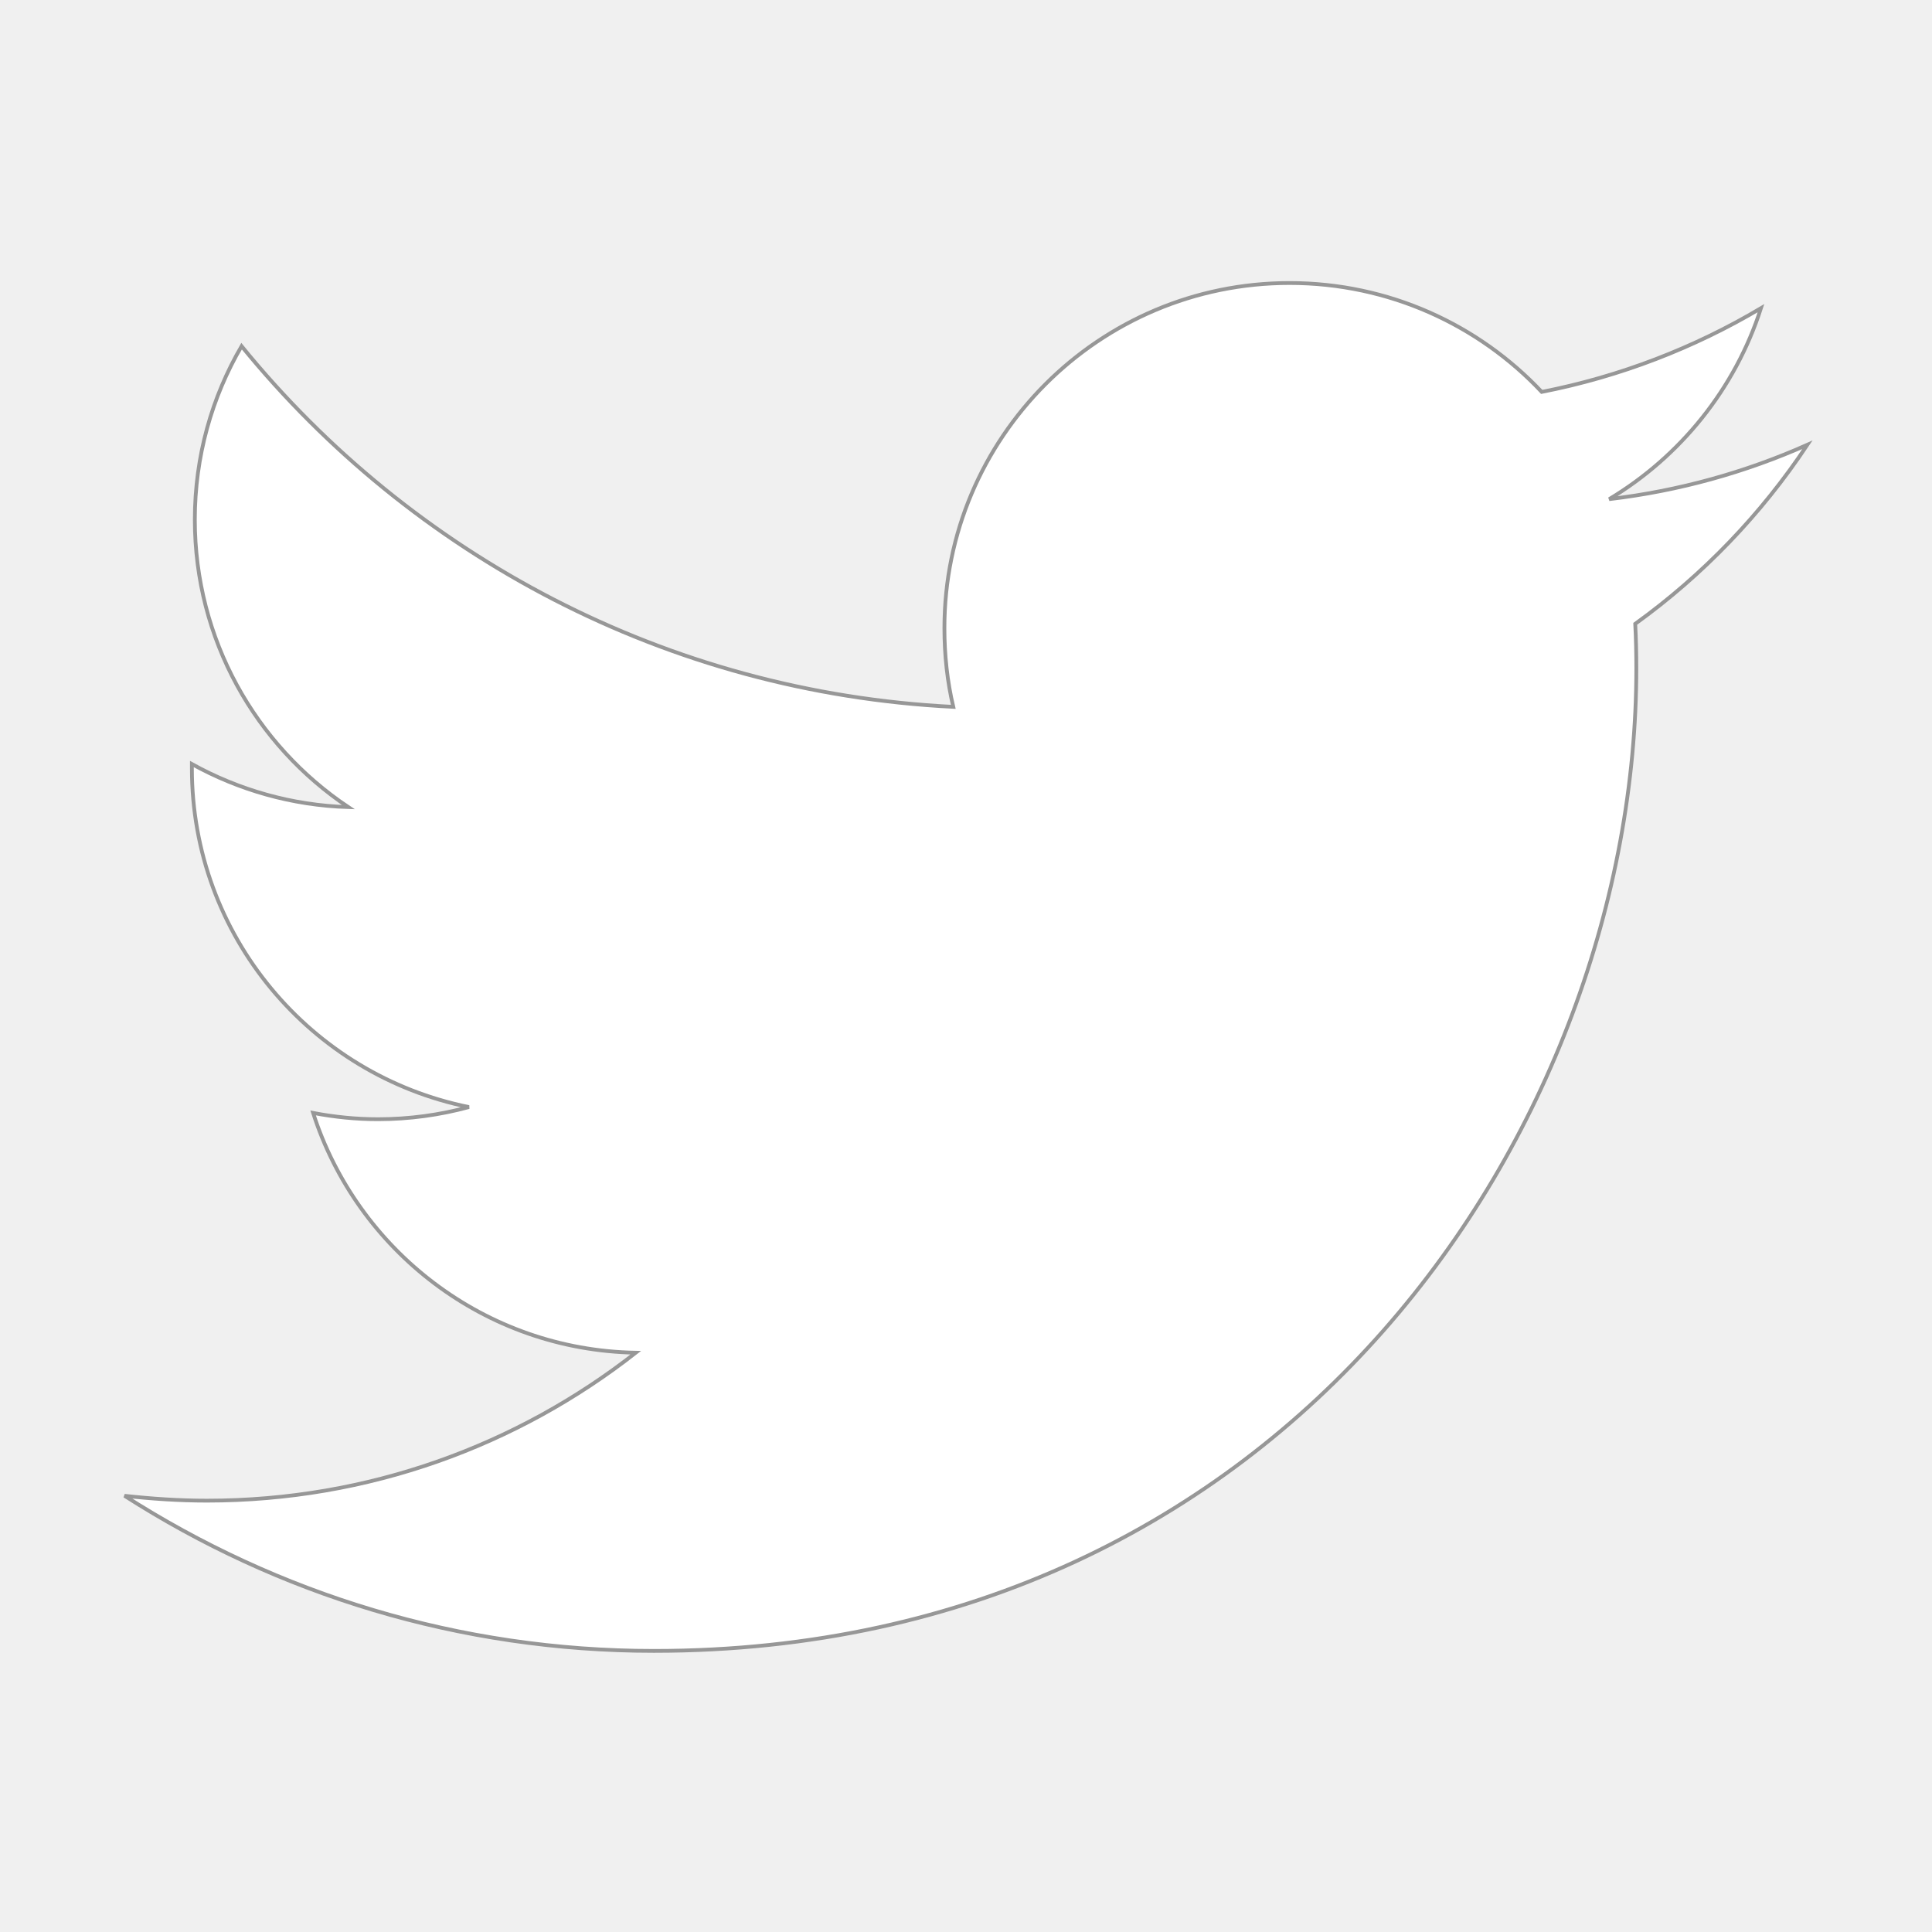
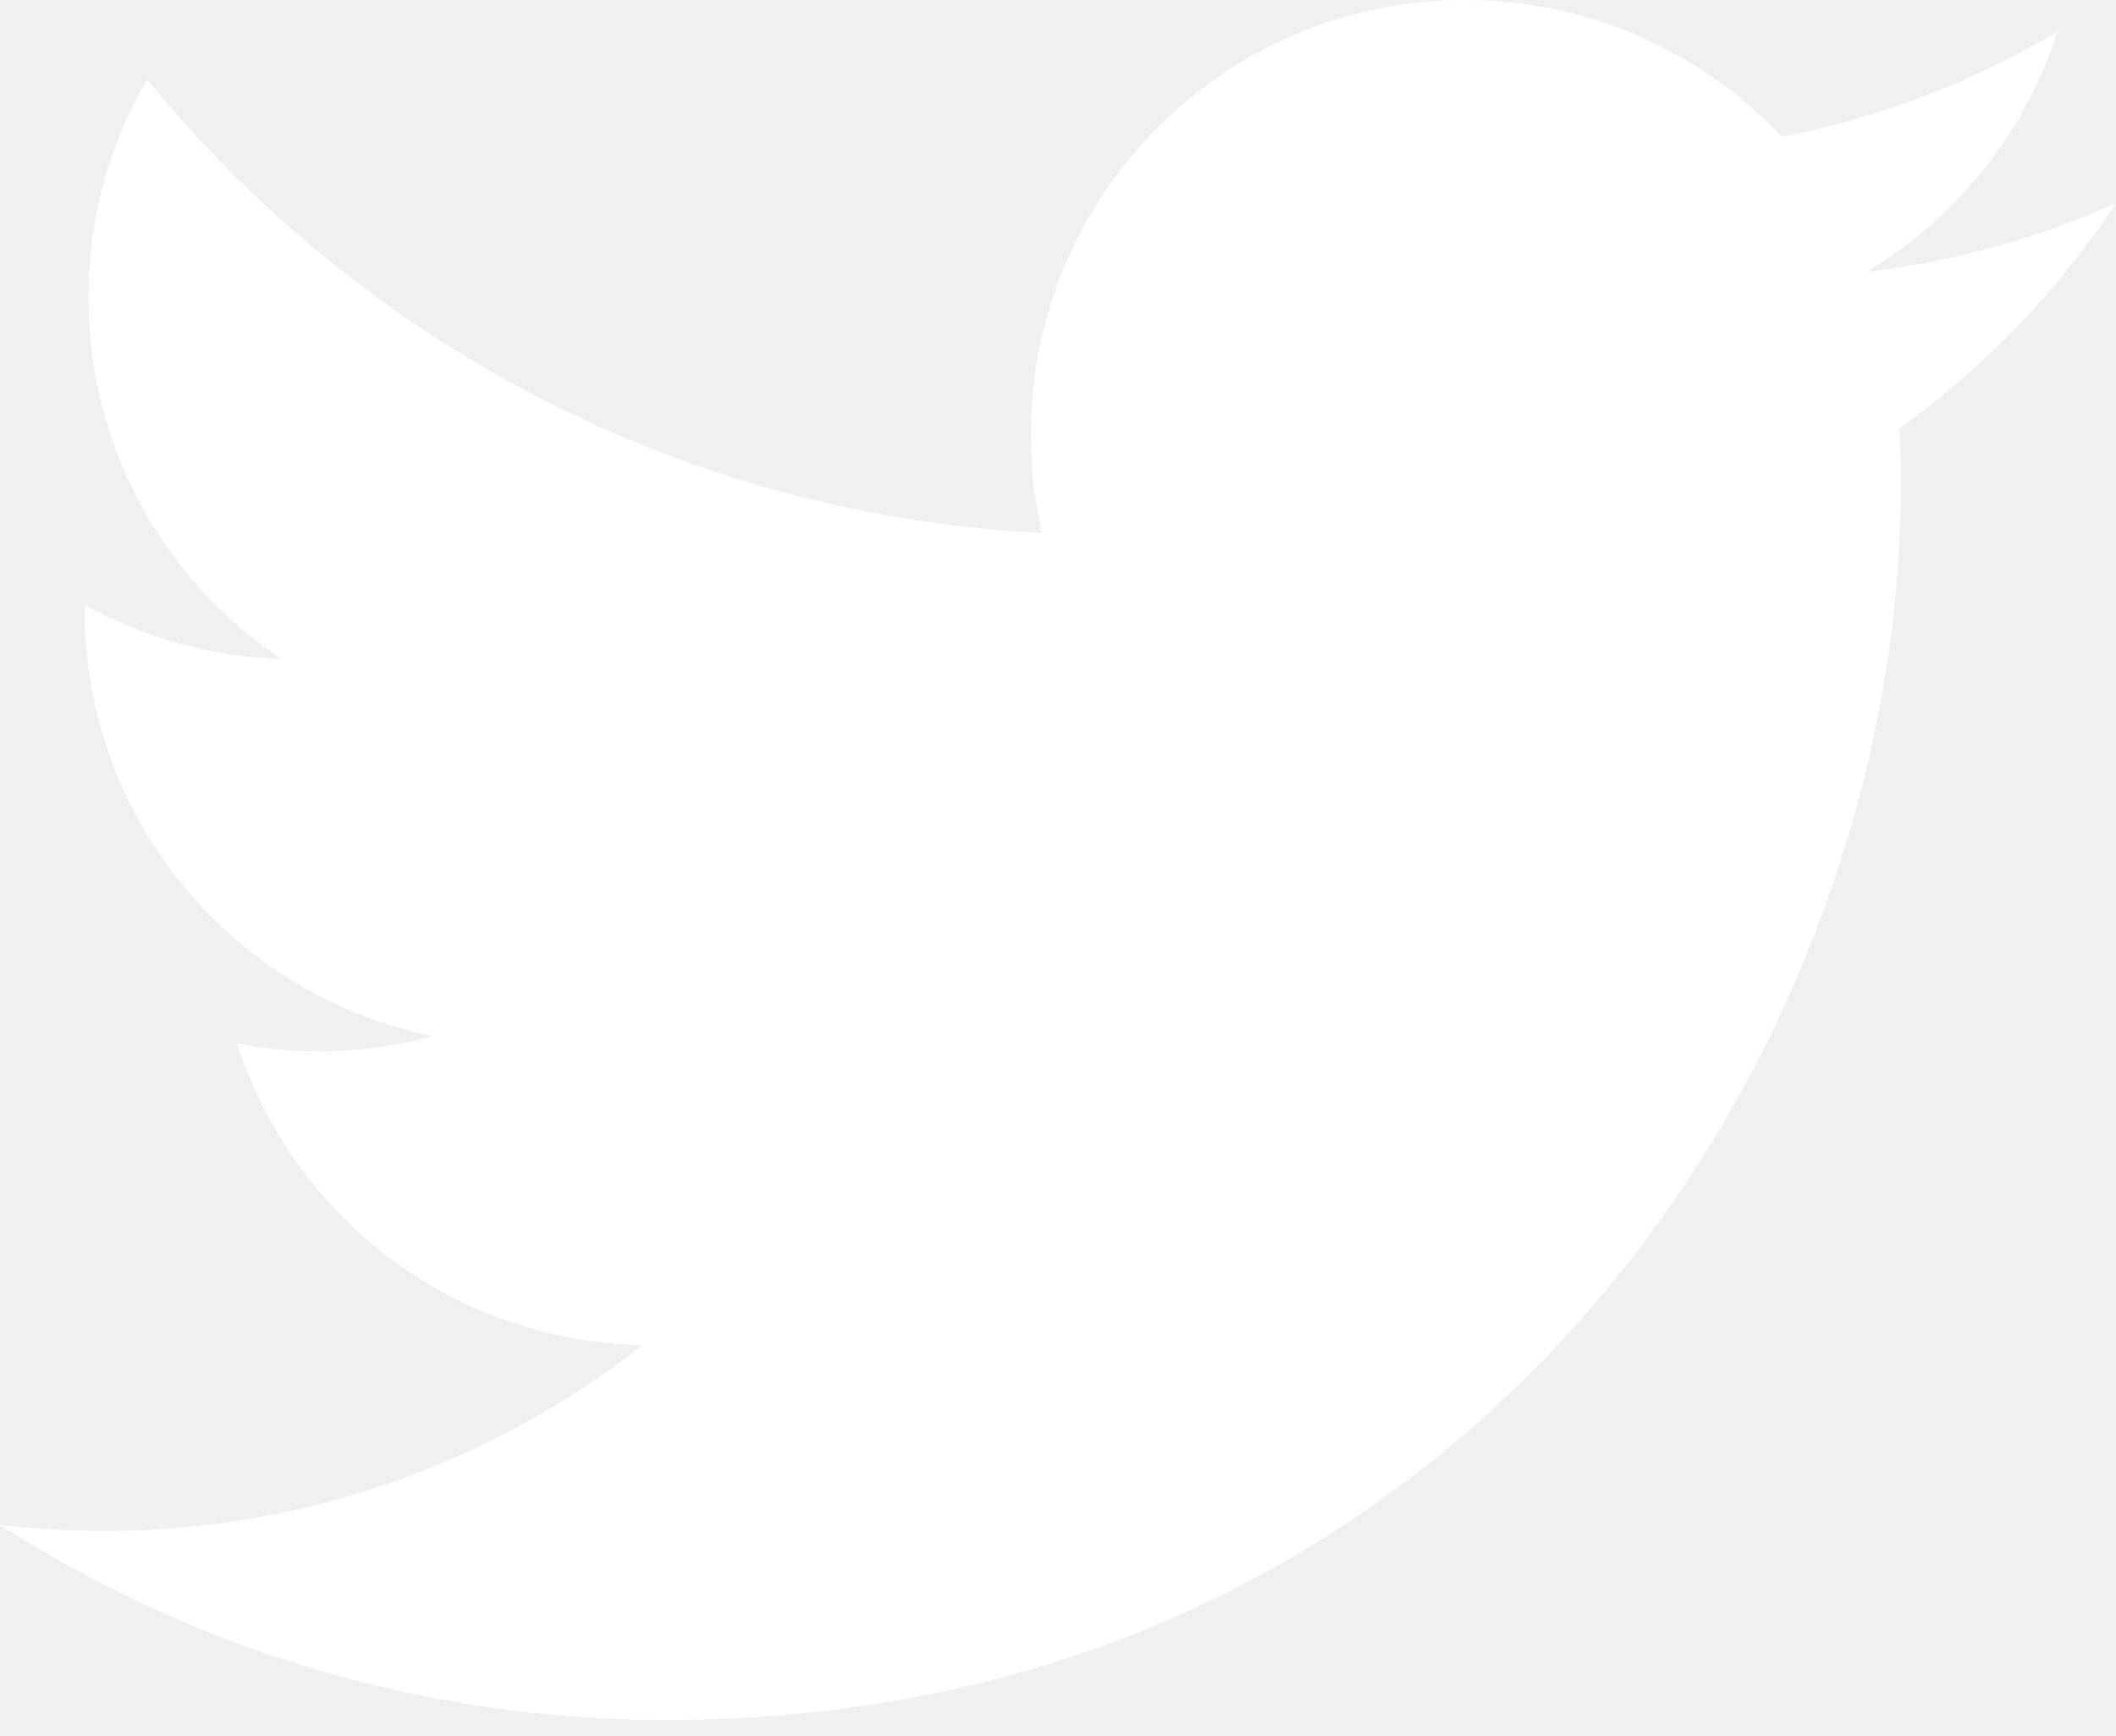
- <svg xmlns="http://www.w3.org/2000/svg" width="512px" height="512px" viewBox="0 0 512 512" version="1.1">
+ <svg xmlns="http://www.w3.org/2000/svg" width="128px" height="105px" viewBox="0 0 128 105" version="1.1">
  <defs />
-   <g id="Icons" stroke="none" stroke-width="1" fill="none" fill-rule="evenodd">
-     <g id="twitter" stroke="#979797" fill="#FFFFFF">
-       <path d="M433.352,165.322 C433.561,169.239 433.643,173.191 433.643,177.154 C433.643,298.079 341.601,437.508 173.289,437.508 C121.625,437.508 73.518,422.363 33,396.398 C40.125,397.188 47.447,397.688 54.828,397.688 C97.705,397.688 137.153,383.043 168.489,358.484 C128.401,357.775 94.636,331.286 82.979,294.941 C88.569,296.01 94.311,296.603 100.157,296.603 C108.526,296.603 116.615,295.464 124.275,293.383 C82.409,284.934 50.853,247.996 50.853,203.619 L50.853,202.48 C63.196,209.315 77.318,213.429 92.312,213.894 C67.764,197.483 51.632,169.448 51.632,137.717 C51.632,120.957 56.141,105.255 64.022,91.737 C109.119,147.097 176.567,183.512 252.627,187.324 C251.046,180.653 250.279,173.632 250.279,166.461 C250.279,115.971 291.239,75 341.752,75 C368.089,75 391.882,86.112 408.572,103.86 C429.389,99.78 448.997,92.167 466.675,81.672 C459.829,103.023 445.312,120.957 426.448,132.278 C444.94,130.093 462.549,125.176 478.984,117.865 C466.745,136.311 451.252,152.42 433.352,165.322 L433.352,165.322 Z" id="Path-Copy" />
+   <g id="New-Icons" stroke="none" stroke-width="1" fill="none" fill-rule="evenodd">
+     <g id="dukt-plugin-icons" transform="translate(-1600, -76)" fill="#FFFFFF">
+       <path d="M1714.901,101.922 C1714.961,103.047 1714.985,104.181 1714.985,105.318 C1714.985,140.024 1688.569,180.04 1640.263,180.04 C1625.435,180.04 1611.629,175.693 1600,168.241 C1602.045,168.468 1604.146,168.612 1606.265,168.612 C1618.57,168.612 1629.892,164.408 1638.885,157.36 C1627.38,157.156 1617.69,149.554 1614.344,139.123 C1615.948,139.43 1617.596,139.6 1619.274,139.6 C1621.676,139.6 1623.998,139.273 1626.196,138.676 C1614.18,136.251 1605.124,125.65 1605.124,112.914 L1605.124,112.587 C1608.666,114.548 1612.719,115.729 1617.023,115.863 C1609.977,111.153 1605.347,103.107 1605.347,94 C1605.347,89.19 1606.642,84.683 1608.903,80.804 C1621.846,96.692 1641.204,107.143 1663.033,108.237 C1662.579,106.322 1662.359,104.308 1662.359,102.249 C1662.359,87.759 1674.115,76 1688.612,76 C1696.171,76 1702.999,79.189 1707.789,84.283 C1713.764,83.112 1719.391,80.927 1724.465,77.915 C1722.5,84.043 1718.334,89.19 1712.92,92.439 C1718.227,91.812 1723.281,90.401 1727.998,88.302 C1724.485,93.596 1720.038,98.22 1714.901,101.922 L1714.901,101.922 Z" id="twitter" />
    </g>
  </g>
</svg>
